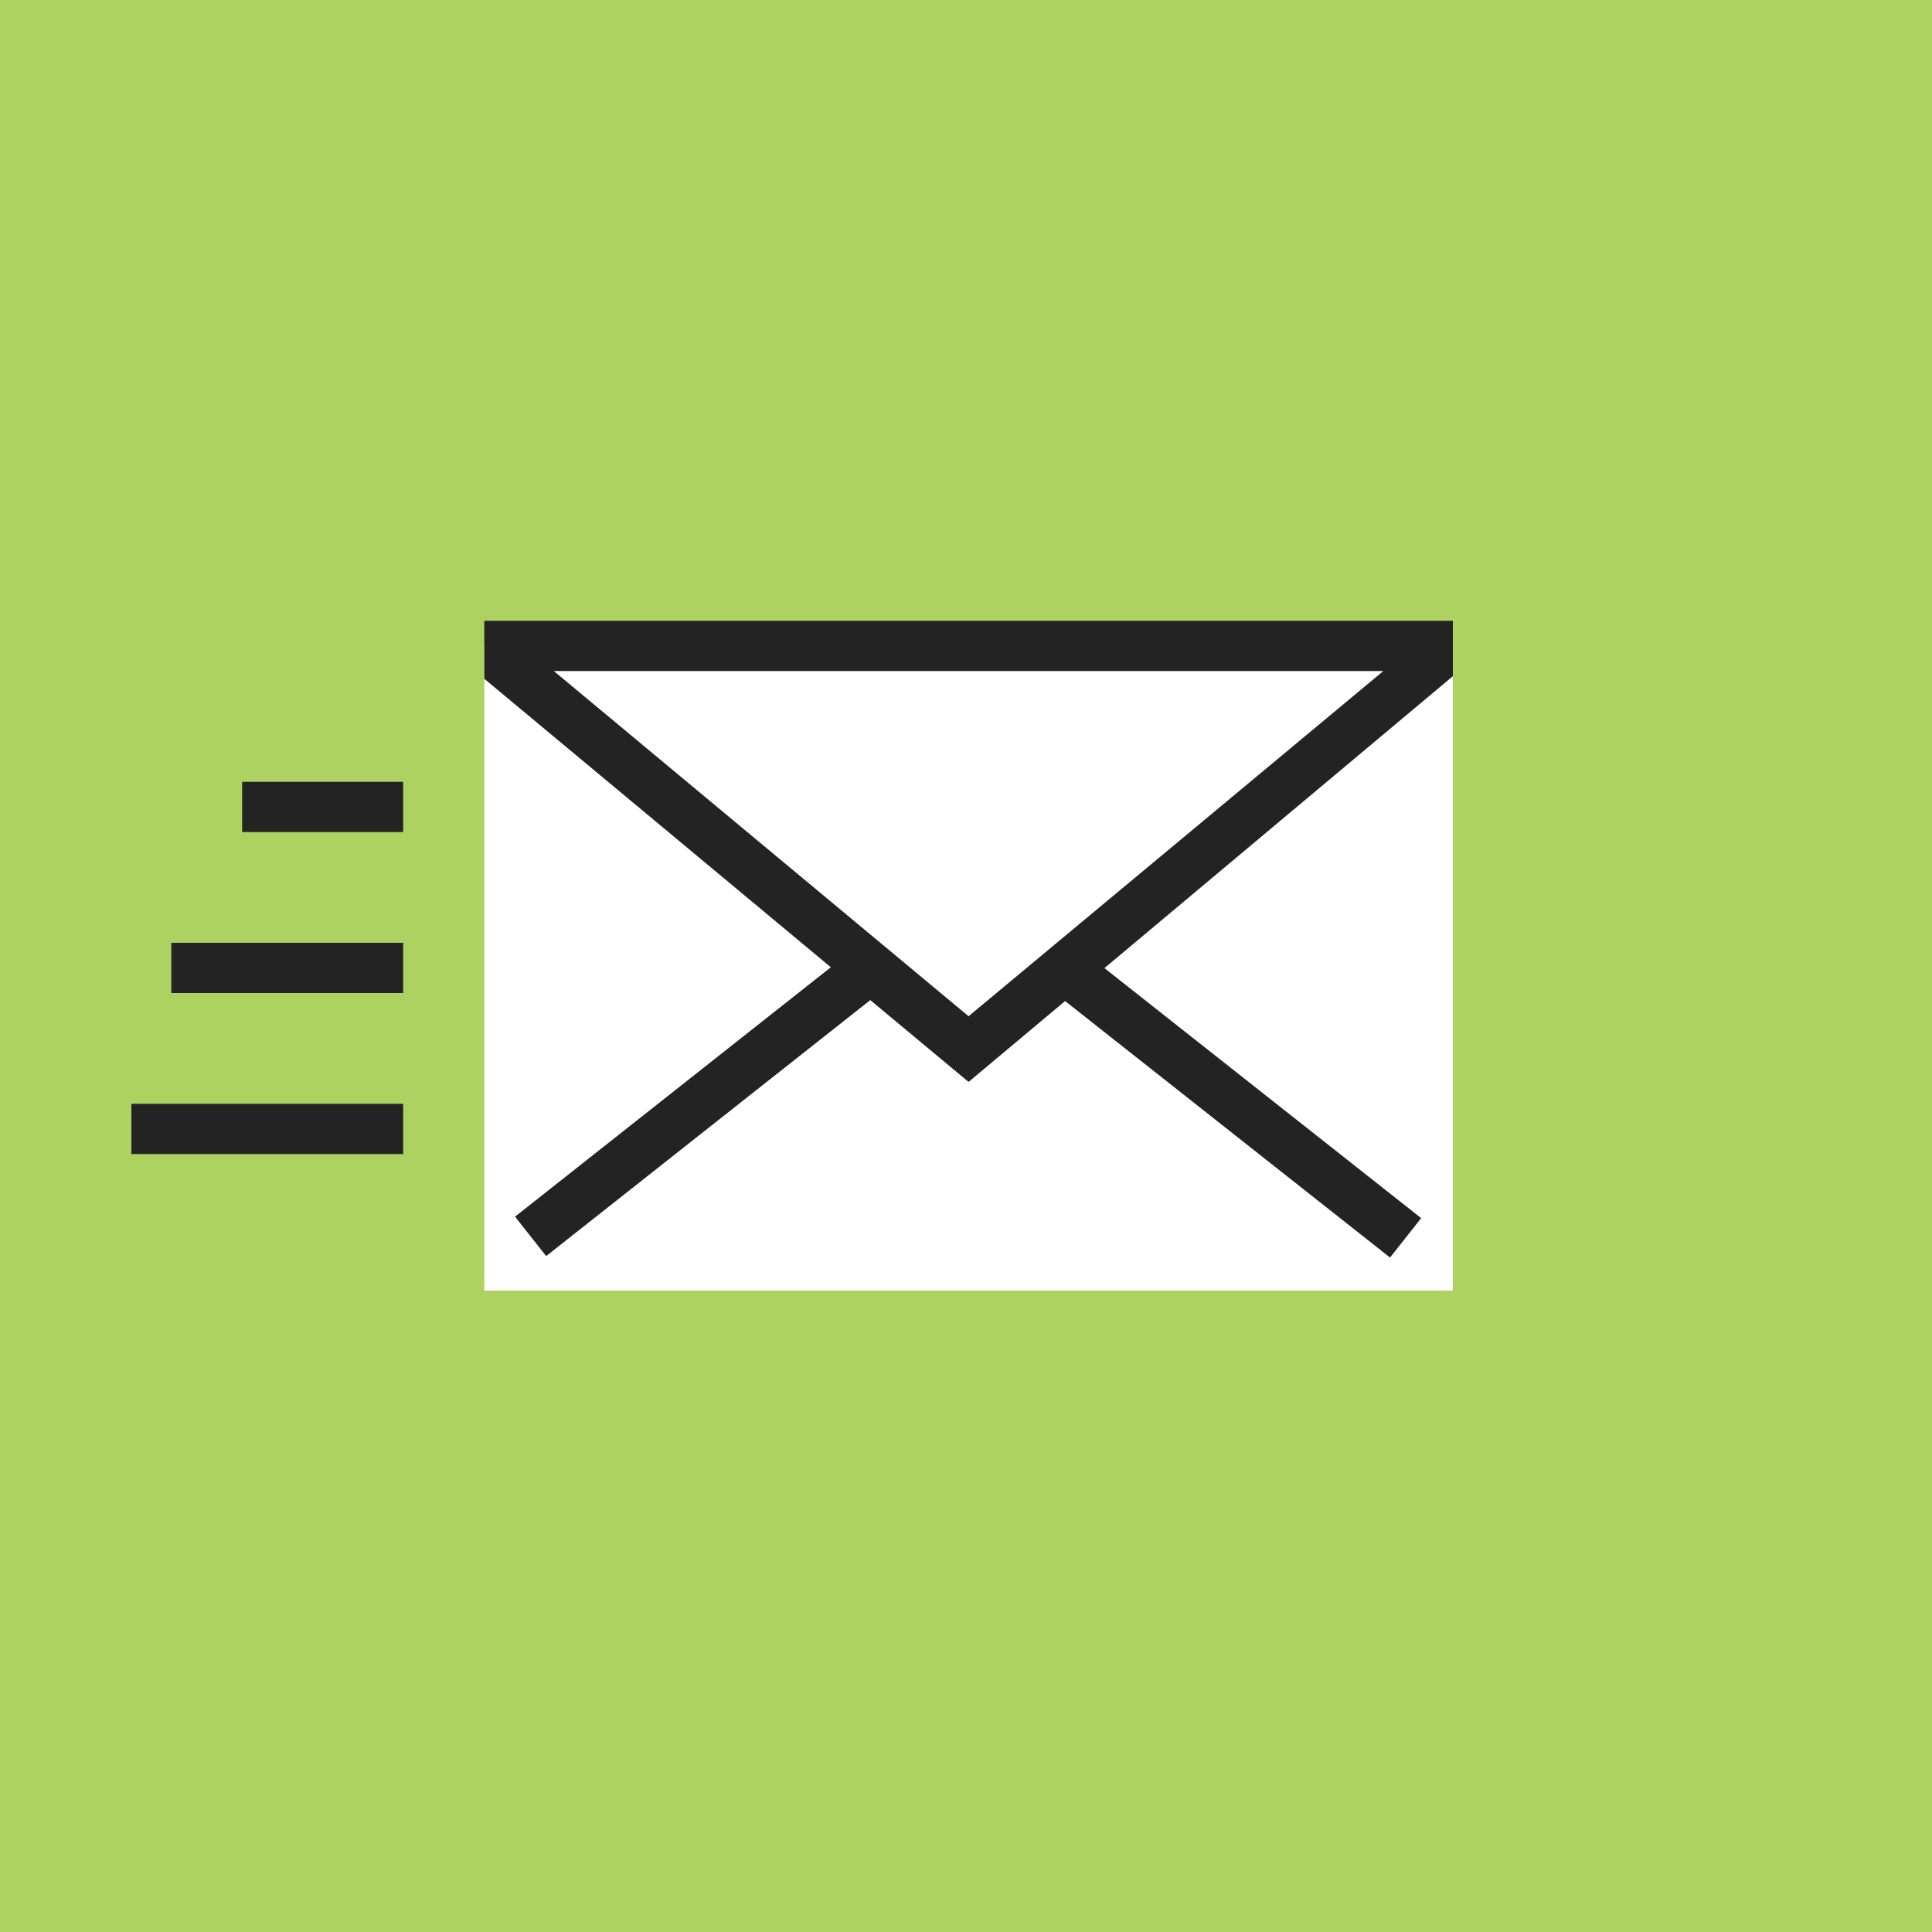
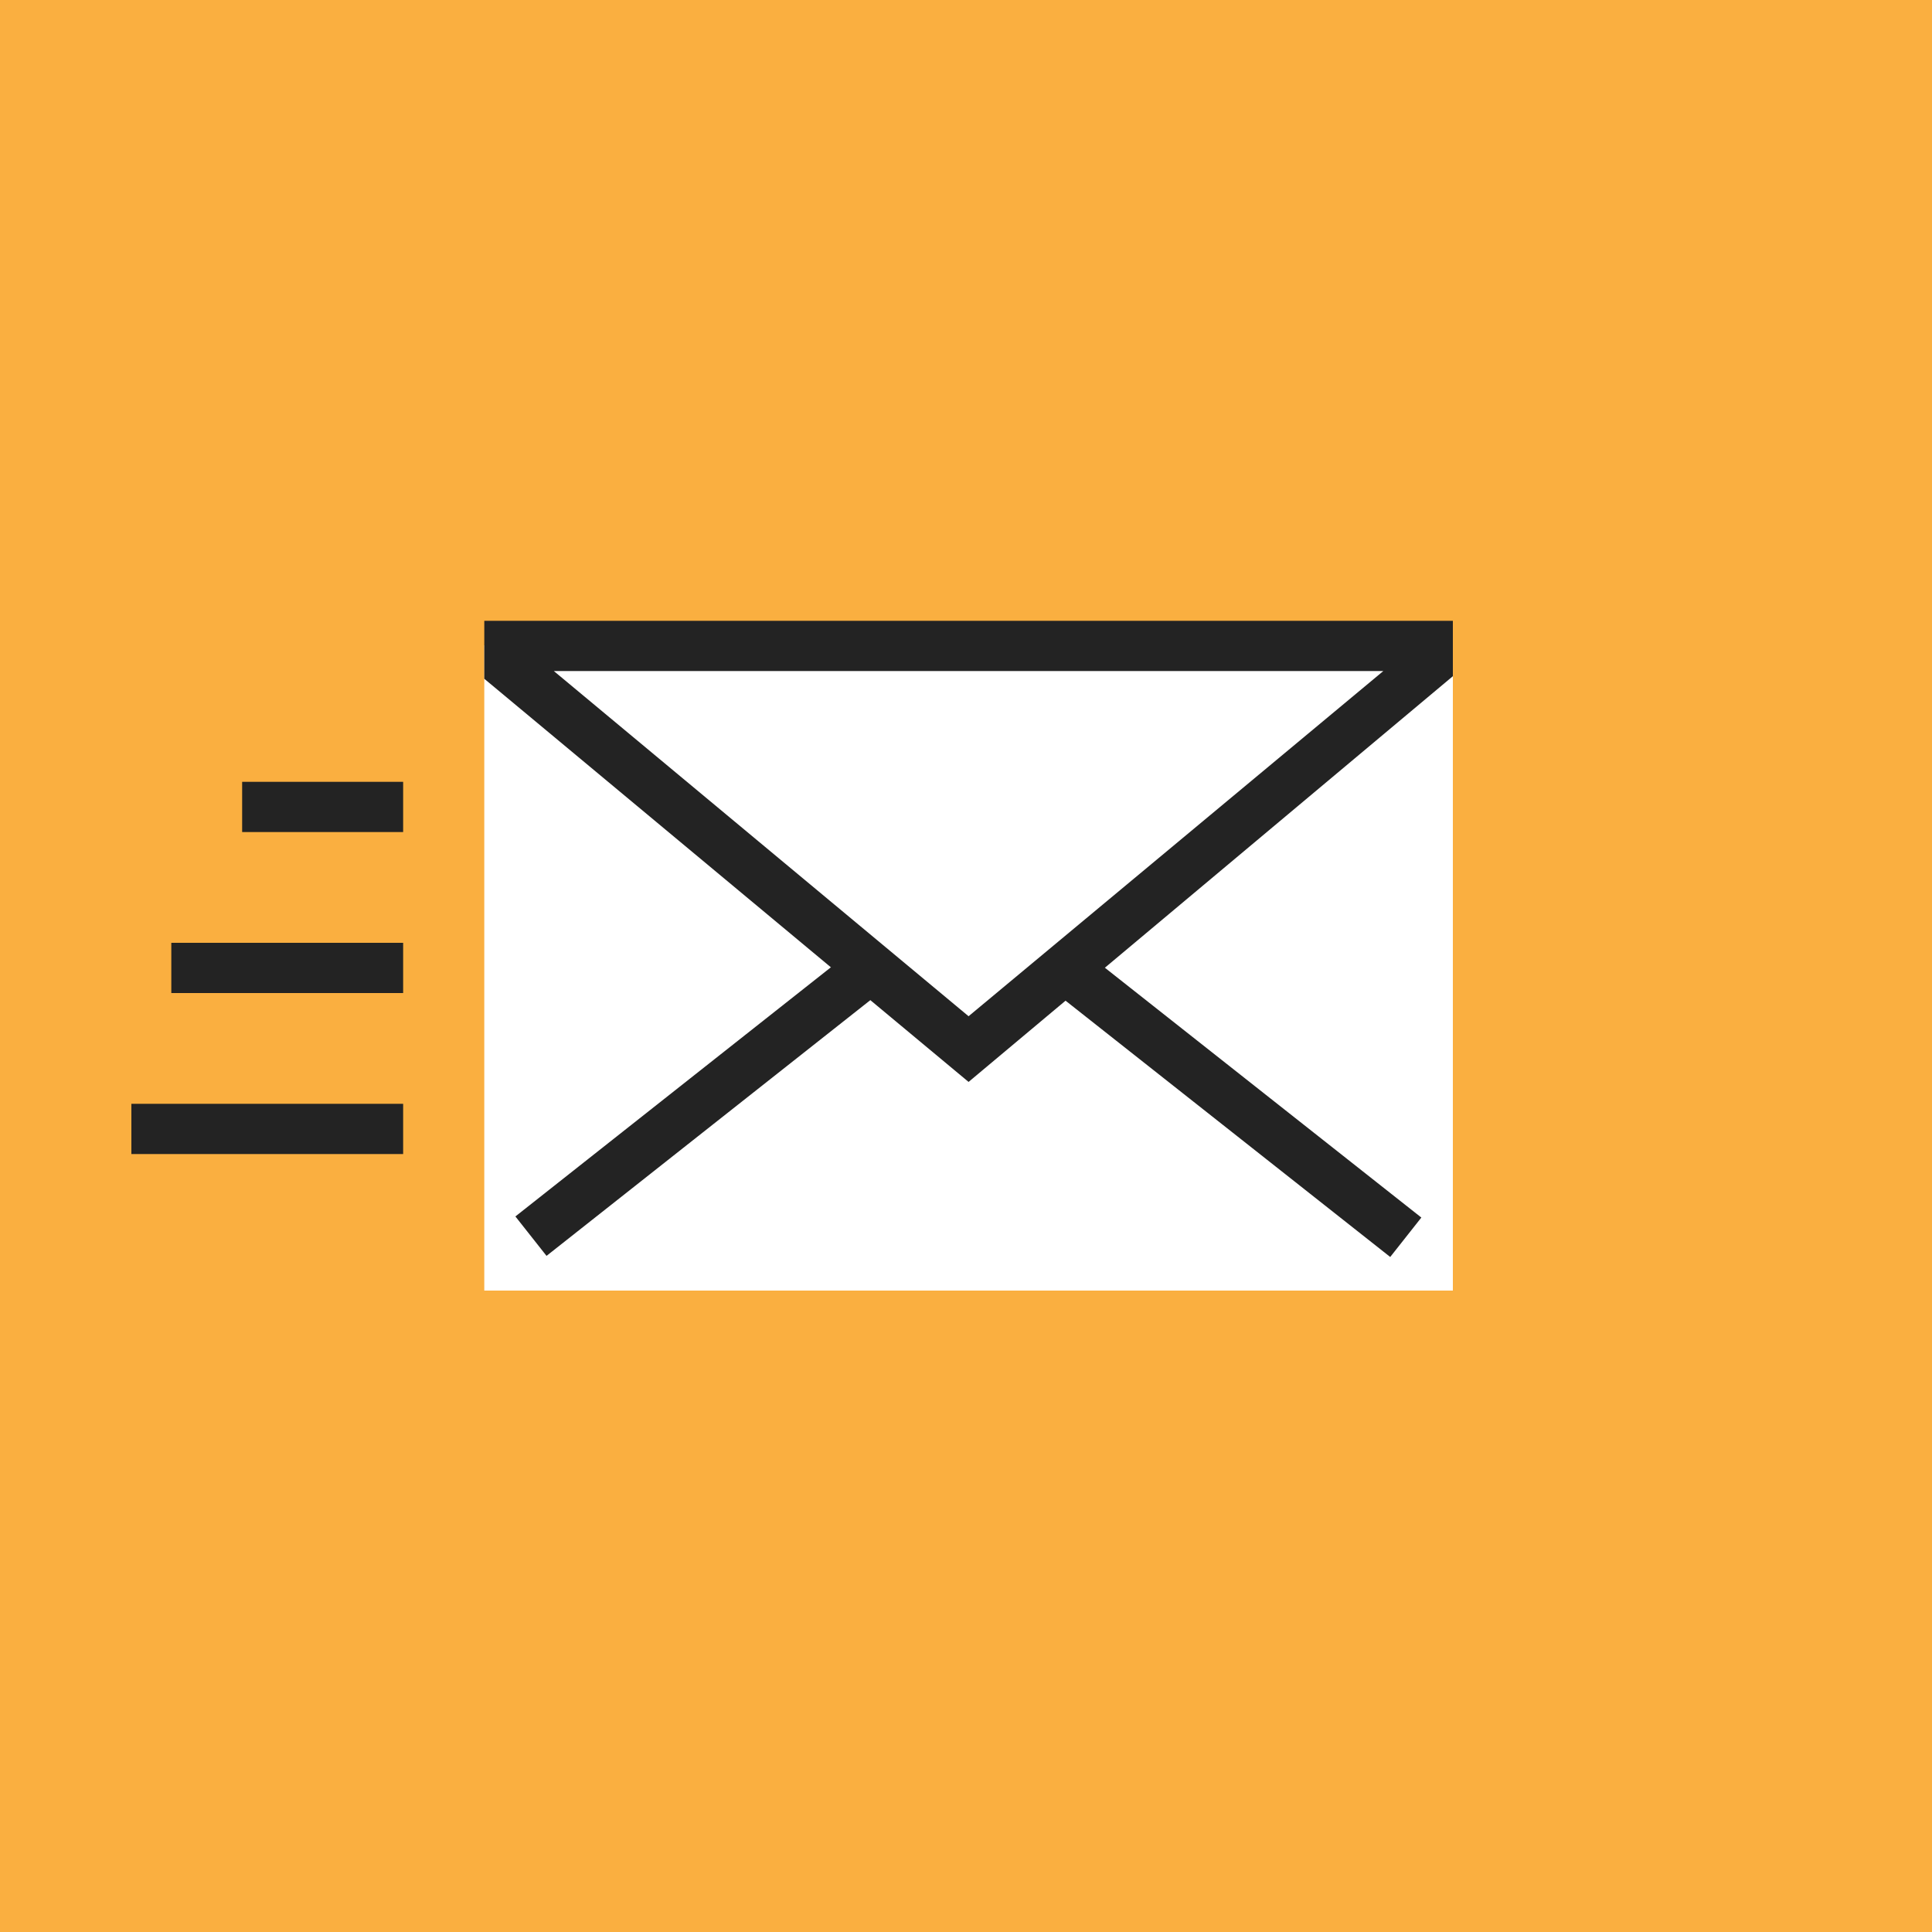
<svg xmlns="http://www.w3.org/2000/svg" version="1.1" id="Layer_1" x="0px" y="0px" viewBox="0 0 150 150" style="enable-background:new 0 0 150 150;" xml:space="preserve">
  <style type="text/css">
- 	.st0{fill:#ADD261;}
+ 	.st0{fill:#FAAF40;}
	.st1{fill:#FFFFFF;}
	.st2{fill:#232323;}
</style>
  <rect class="st0" width="150.3" height="150.3" />
  <rect x="37.6" y="50.1" class="st1" width="75.2" height="50.1" />
  <g>
-     <path class="st2" d="M75.2,84L37.6,52.7l0-4.5h75.2l0,4.3L75.2,84z M43,52.1l32.2,26.8l32.2-26.8H43z" />
-     <rect x="37.6" y="83.6" transform="matrix(0.7848 -0.6198 0.6198 0.7848 -41.3368 52.1569)" class="st2" width="33.7" height="3.9" />
-     <rect x="93.9" y="68.8" transform="matrix(0.6196 -0.7849 0.7849 0.6196 -30.7103 107.8292)" class="st2" width="3.9" height="33.7" />
+     <path class="st2" d="M75.2,84L37.6,52.7v-4.5h75.2v4.3L75.2,84z M43,52.1l32.2,26.8l32.2-26.8C107.4,52.1,43,52.1,43,52.1z" />
+     <rect x="37.6" y="83.6" transform="matrix(0.7848 -0.6198 0.6198 0.7848 -41.3088 52.1402)" class="st2" width="33.7" height="3.9" />
+     <rect x="94" y="68.8" transform="matrix(0.6196 -0.7849 0.7849 0.6196 -30.7582 107.8633)" class="st2" width="3.9" height="33.7" />
  </g>
  <g>
    <rect x="10.2" y="85.7" class="st2" width="21.1" height="3.9" />
    <rect x="13.3" y="73.2" class="st2" width="18" height="3.9" />
    <rect x="18.8" y="60.7" class="st2" width="12.5" height="3.9" />
  </g>
</svg>
